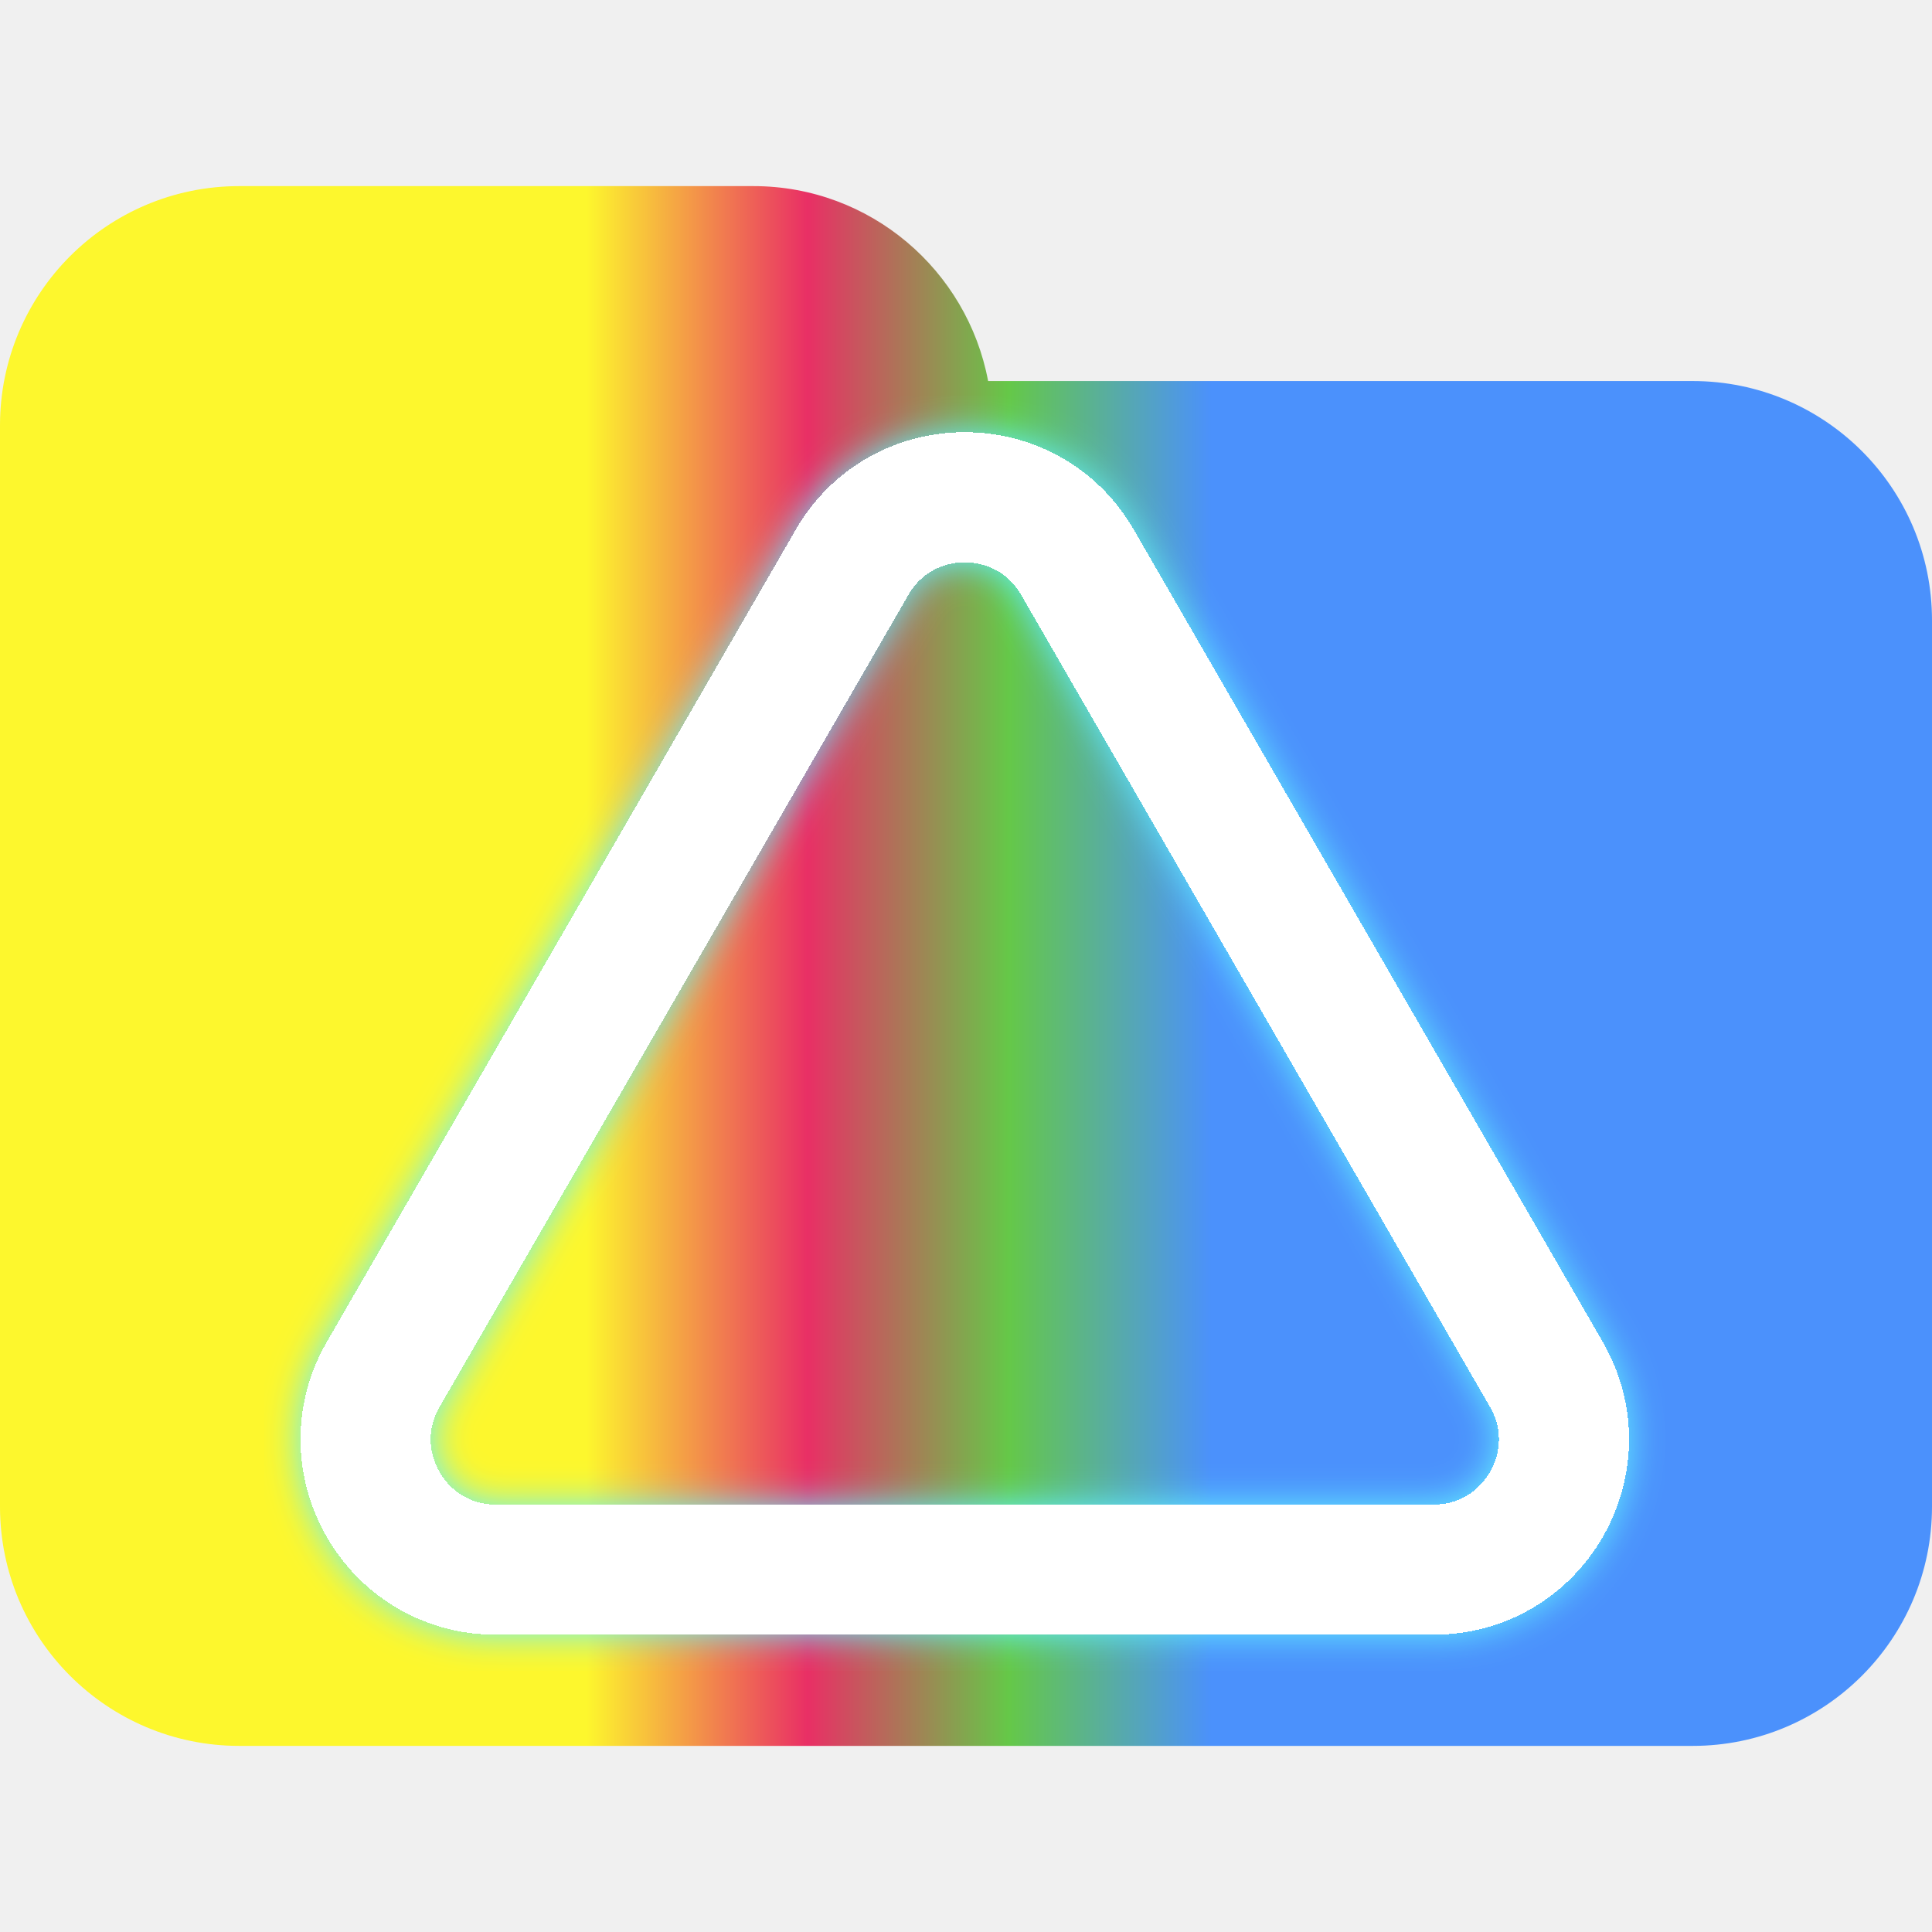
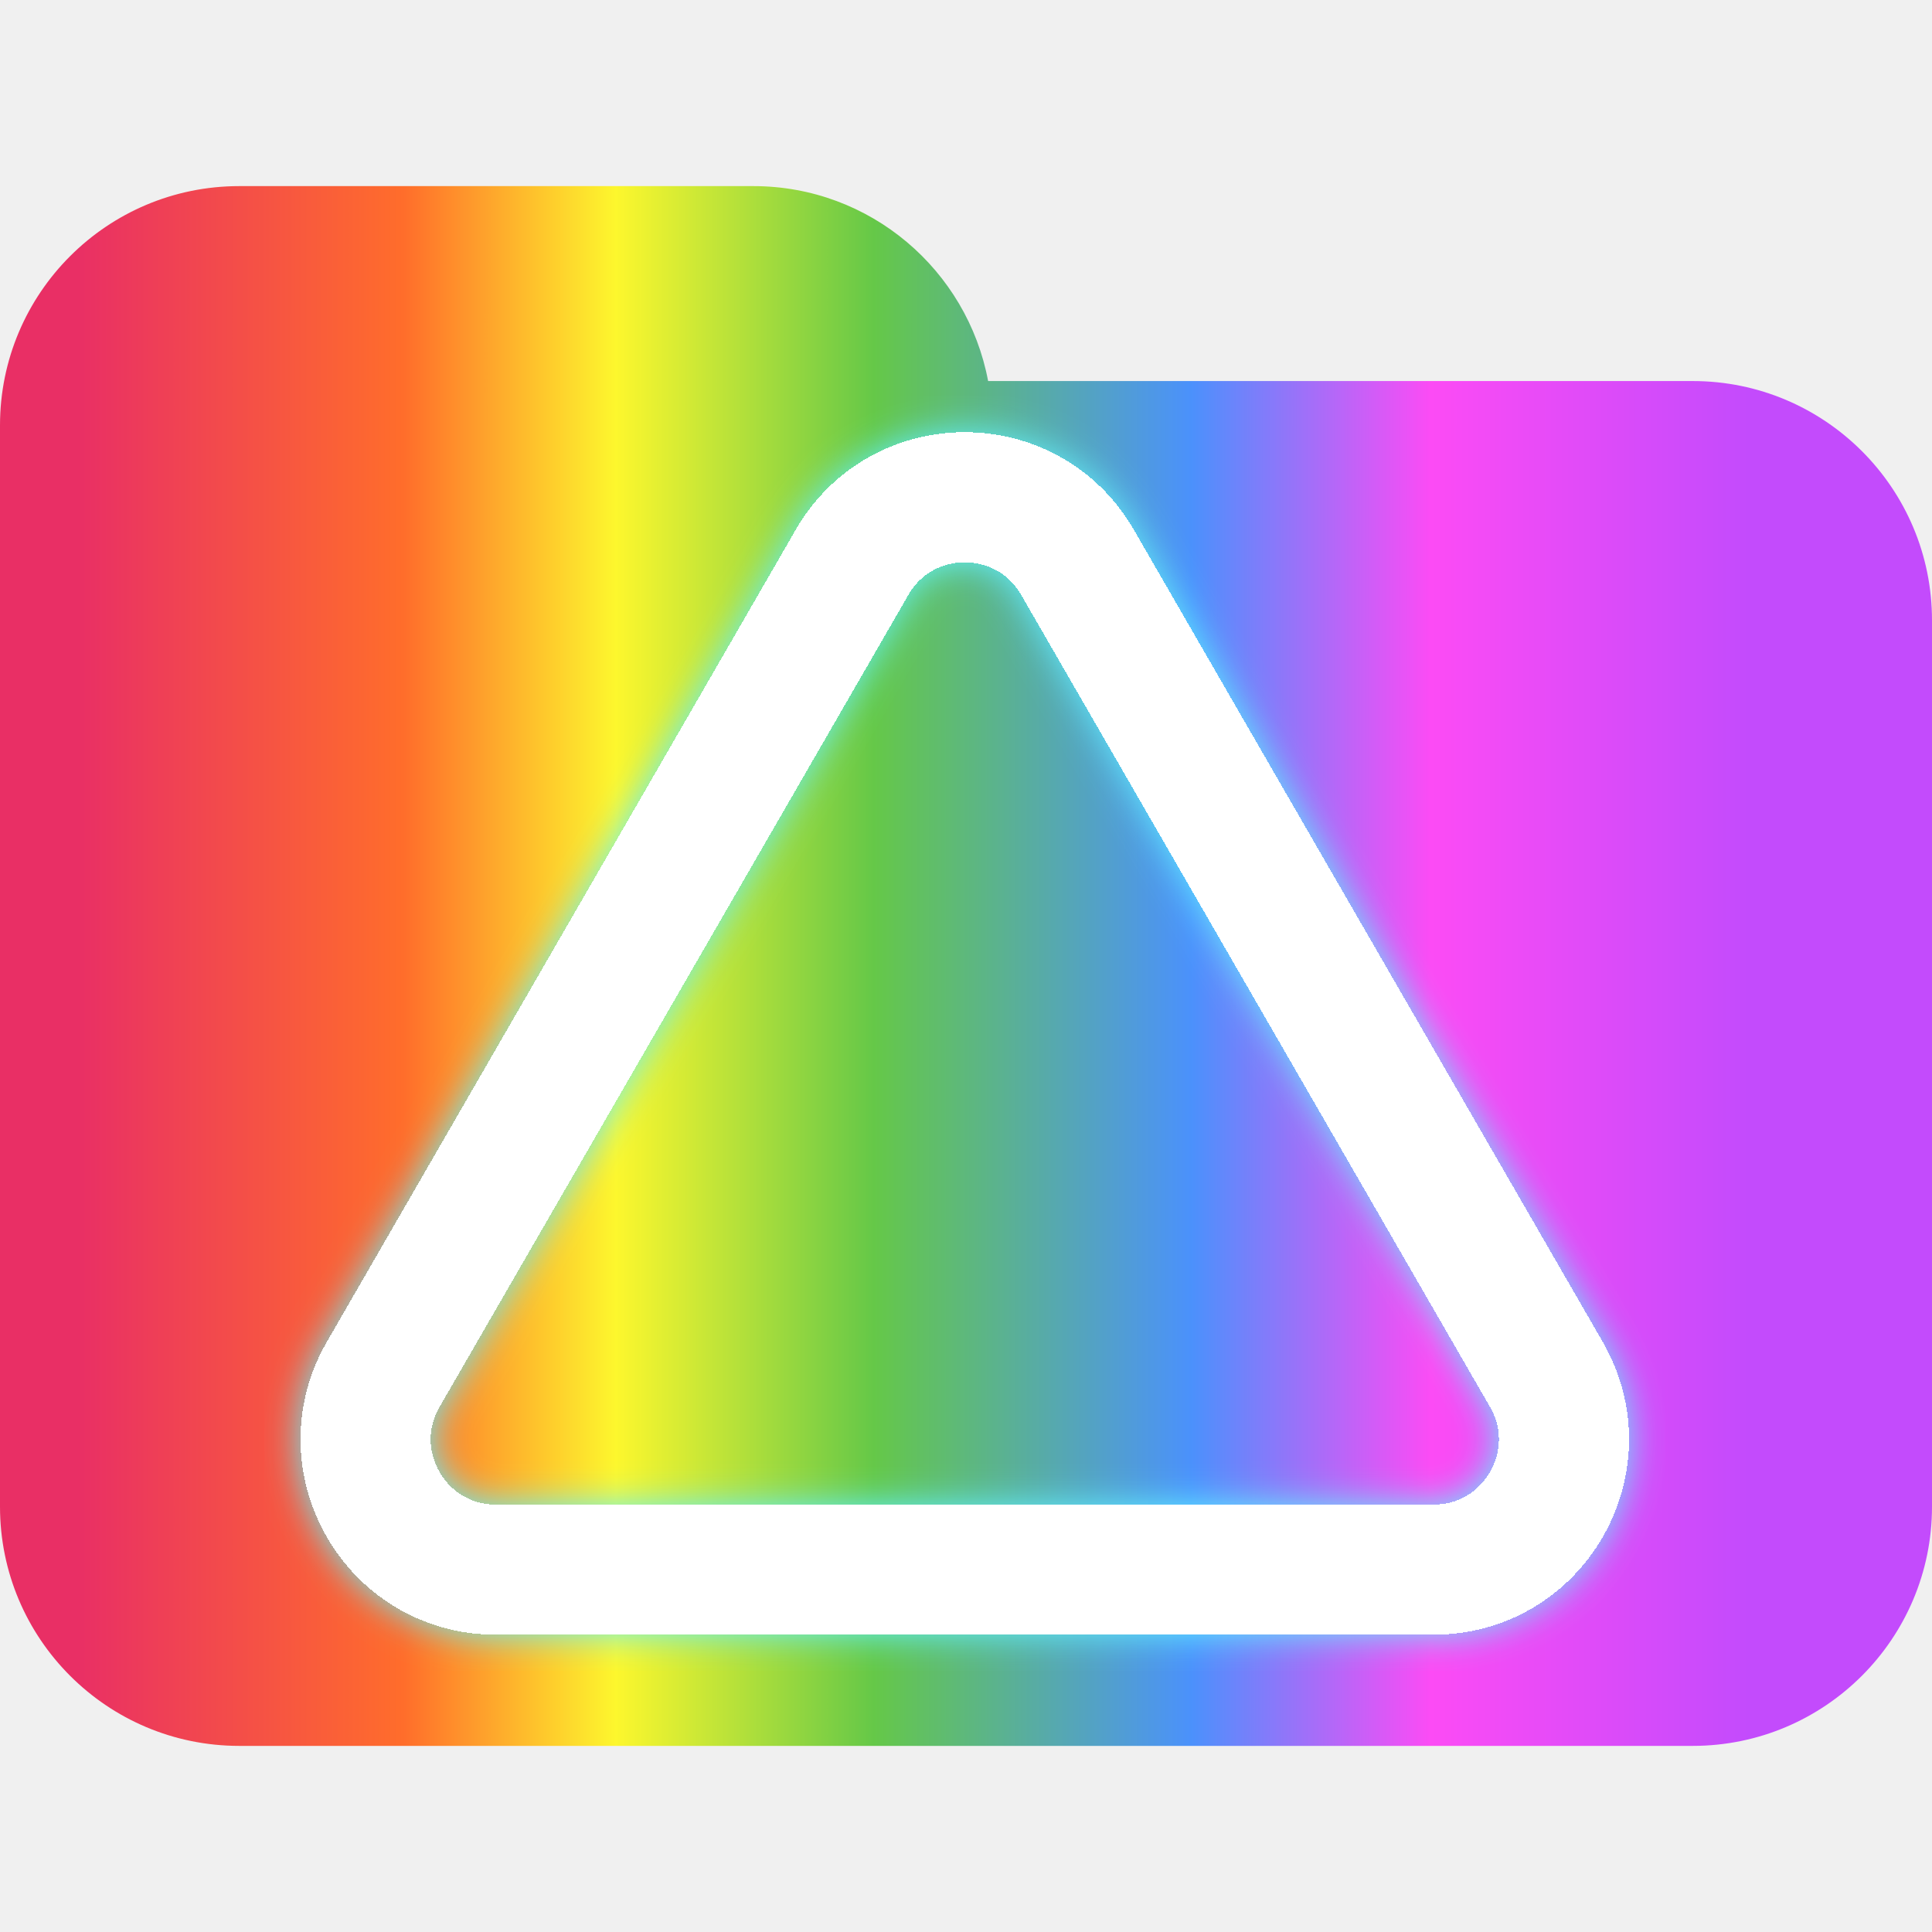
<svg xmlns="http://www.w3.org/2000/svg" width="100" height="100" viewBox="0 0 100 100" fill="none">
  <g clip-path="url(#clip0_102_29)">
    <path d="M100 32.108V77.982C100 84.819 94.451 90.367 87.615 90.367H12.385C5.546 90.367 0 84.819 0 77.982V42.203V32.108V22.018C0 15.176 5.546 9.633 12.385 9.633H38.991C45.046 9.633 50.066 13.981 51.145 19.723H87.615C94.451 19.723 100 25.266 100 32.108Z" fill="url(#paint0_linear_102_29)" />
    <g filter="url(#filter0_d_102_29)">
      <path d="M80.039 71.138L55.772 29.106C53.178 24.615 46.695 24.615 44.102 29.106L19.835 71.138C17.242 75.63 20.483 81.244 25.67 81.244H74.204C79.39 81.244 82.632 75.63 80.039 71.138Z" stroke="white" stroke-width="6.737" shape-rendering="crispEdges" />
    </g>
  </g>
  <defs>
    <filter id="filter0_d_102_29" x="13.683" y="20.504" width="72.507" height="65.974" filterUnits="userSpaceOnUse" color-interpolation-filters="sRGB">
      <feFlood flood-opacity="0" result="BackgroundImageFix" />
      <feColorMatrix in="SourceAlpha" type="matrix" values="0 0 0 0 0 0 0 0 0 0 0 0 0 0 0 0 0 0 127 0" result="hardAlpha" />
      <feOffset />
      <feGaussianBlur stdDeviation="0.932" />
      <feComposite in2="hardAlpha" operator="out" />
      <feColorMatrix type="matrix" values="0 0 0 0 0.388 0 0 0 0 0.945 0 0 0 0 1 0 0 0 1 0" />
      <feBlend mode="normal" in2="BackgroundImageFix" result="effect1_dropShadow_102_29" />
      <feBlend mode="normal" in="SourceGraphic" in2="effect1_dropShadow_102_29" result="shape" />
    </filter>
    <linearGradient id="paint0_linear_102_29" x1="1.5" y1="50.5" x2="97" y2="50.5" gradientUnits="userSpaceOnUse">
-       <stop offset="0.302" stop-color="#FDF72D" />
-       <stop offset="0.422" stop-color="#E92F65" />
-       <stop offset="0.531" stop-color="#65C848" />
-       <stop offset="0.641" stop-color="#4B91FC" />
+       <stop offset="0.026" stop-color="#E92F65" />
+       <stop offset="0.203" stop-color="#FF6D2B" />
+       <stop offset="0.318" stop-color="#FDF72D" />
+       <stop offset="0.458" stop-color="#65C848" />
+       <stop offset="0.63" stop-color="#4B91FC" />
+       <stop offset="0.76" stop-color="#FC4BF5" />
+       <stop offset="0.932" stop-color="#C34BFC" />
    </linearGradient>
    <clipPath id="clip0_102_29">
      <rect width="100" height="100" fill="white" />
    </clipPath>
  </defs>
</svg>
